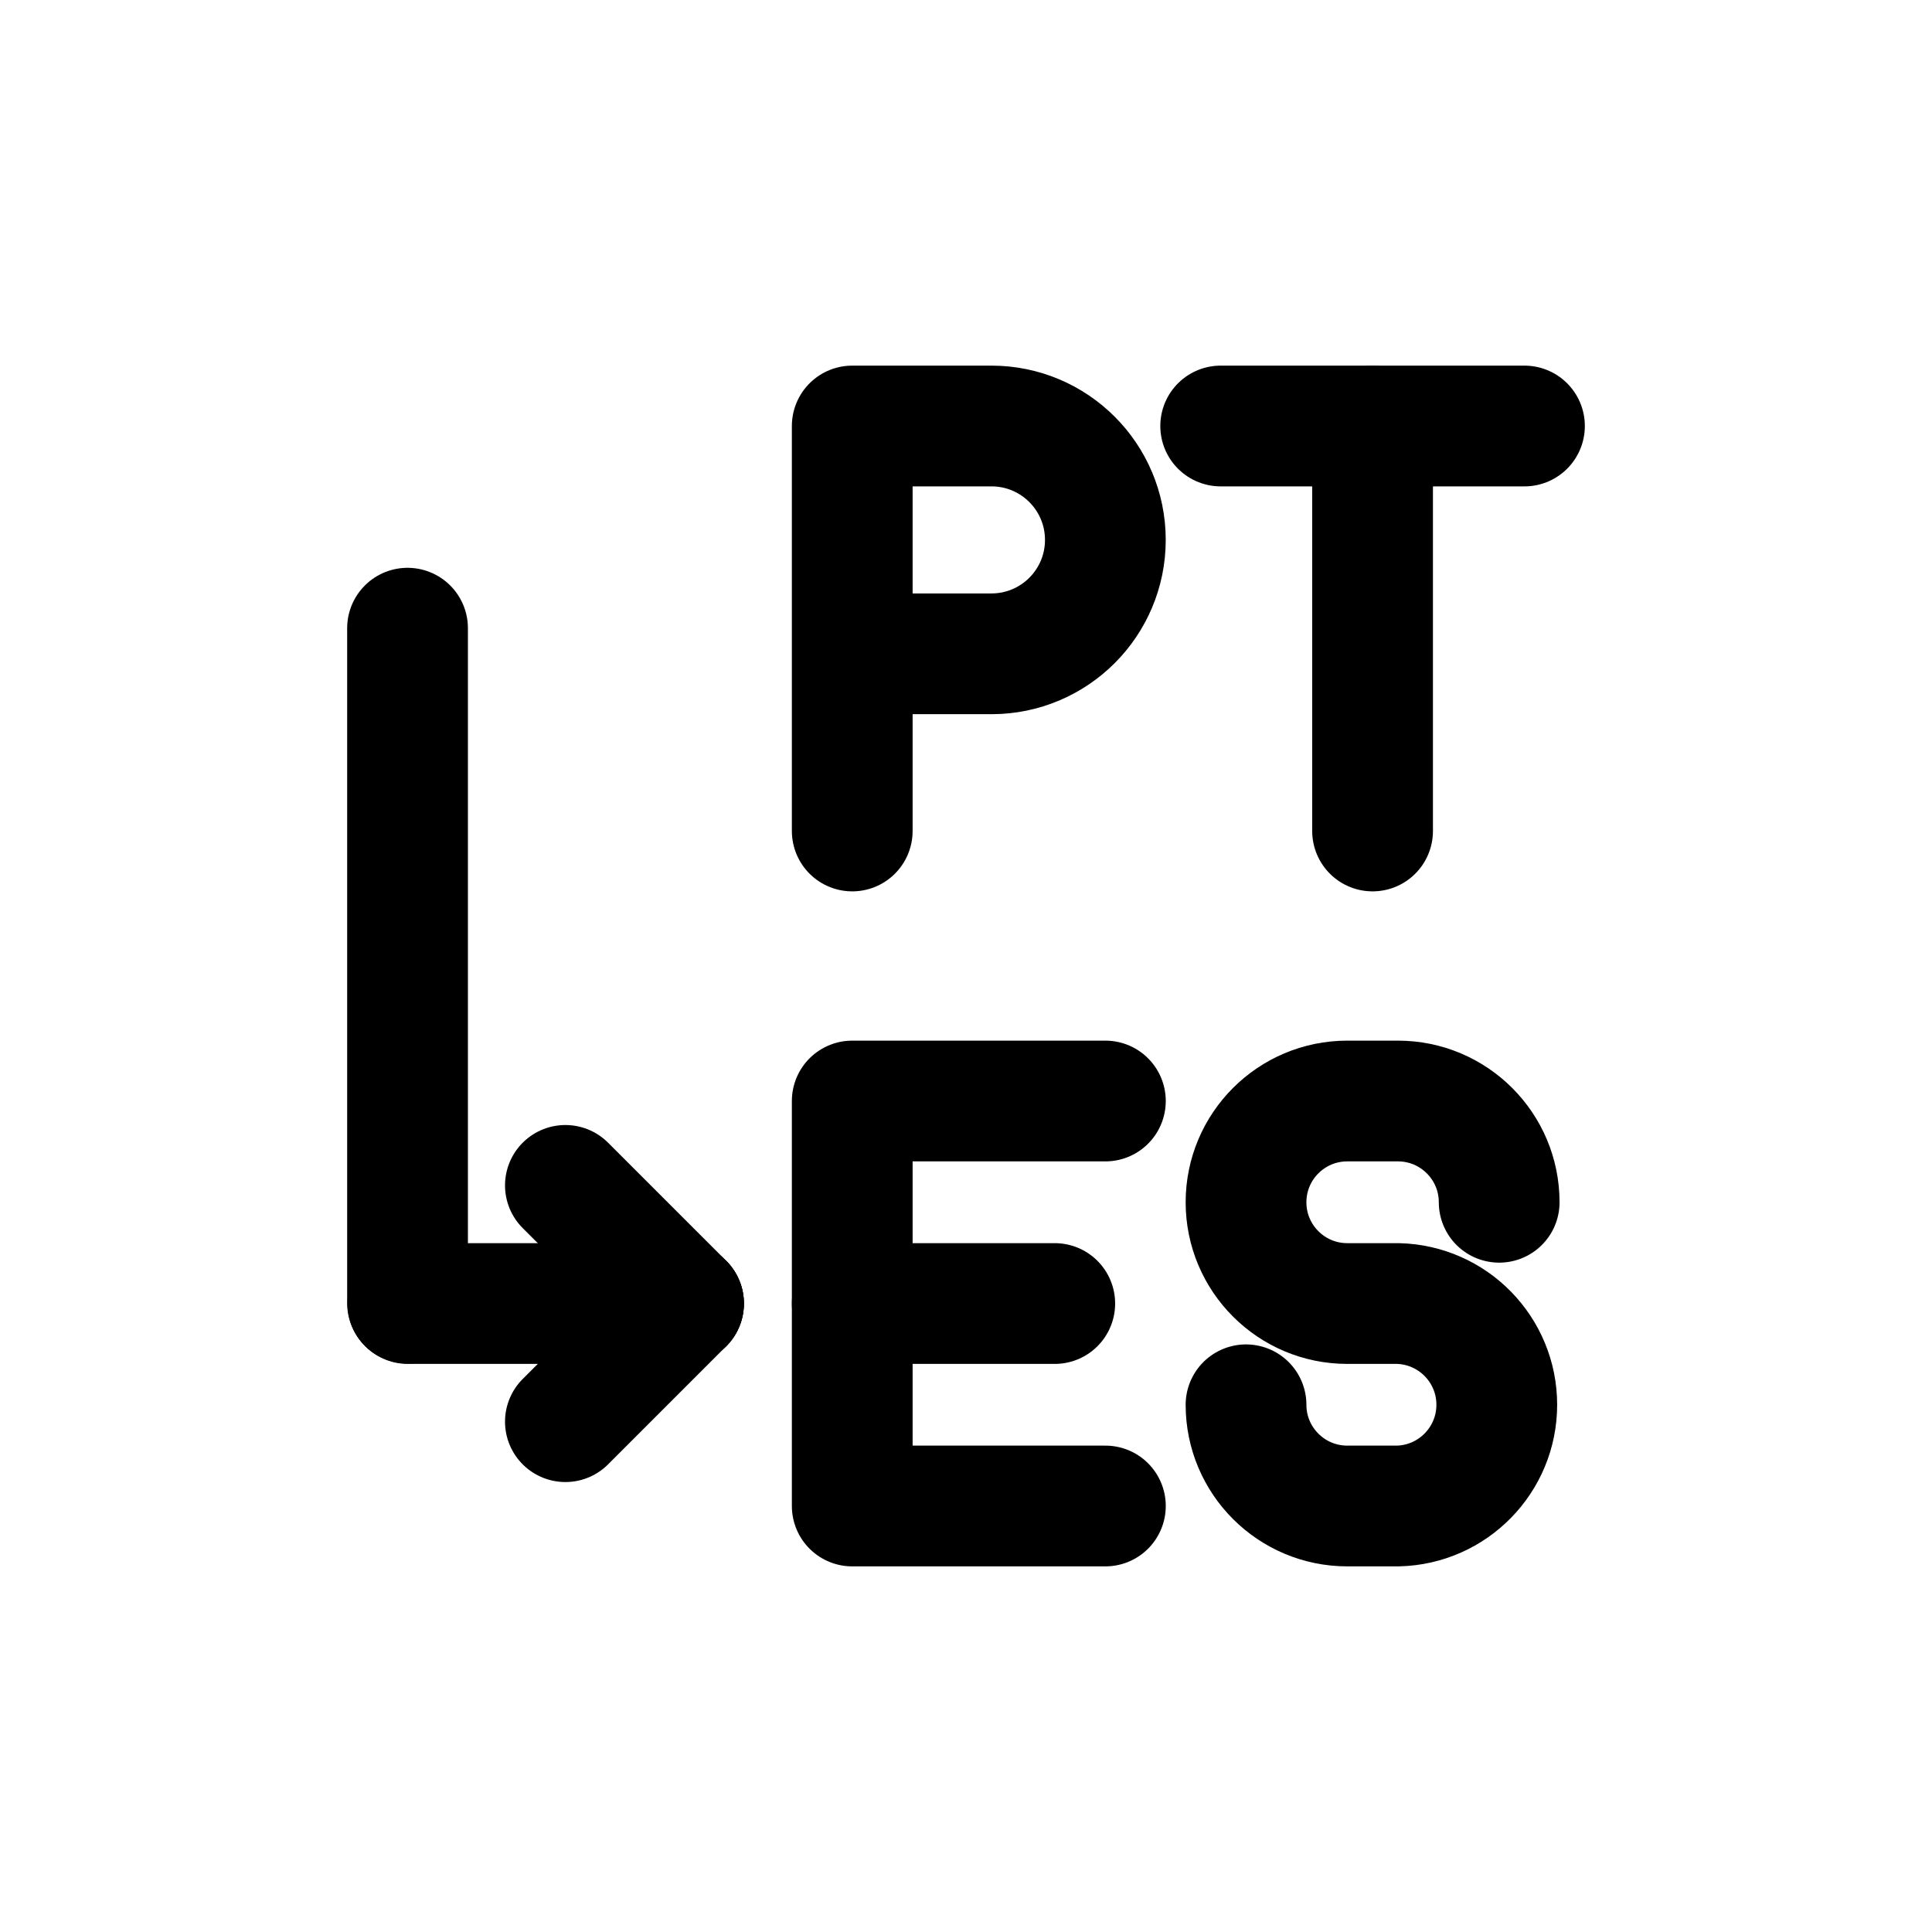
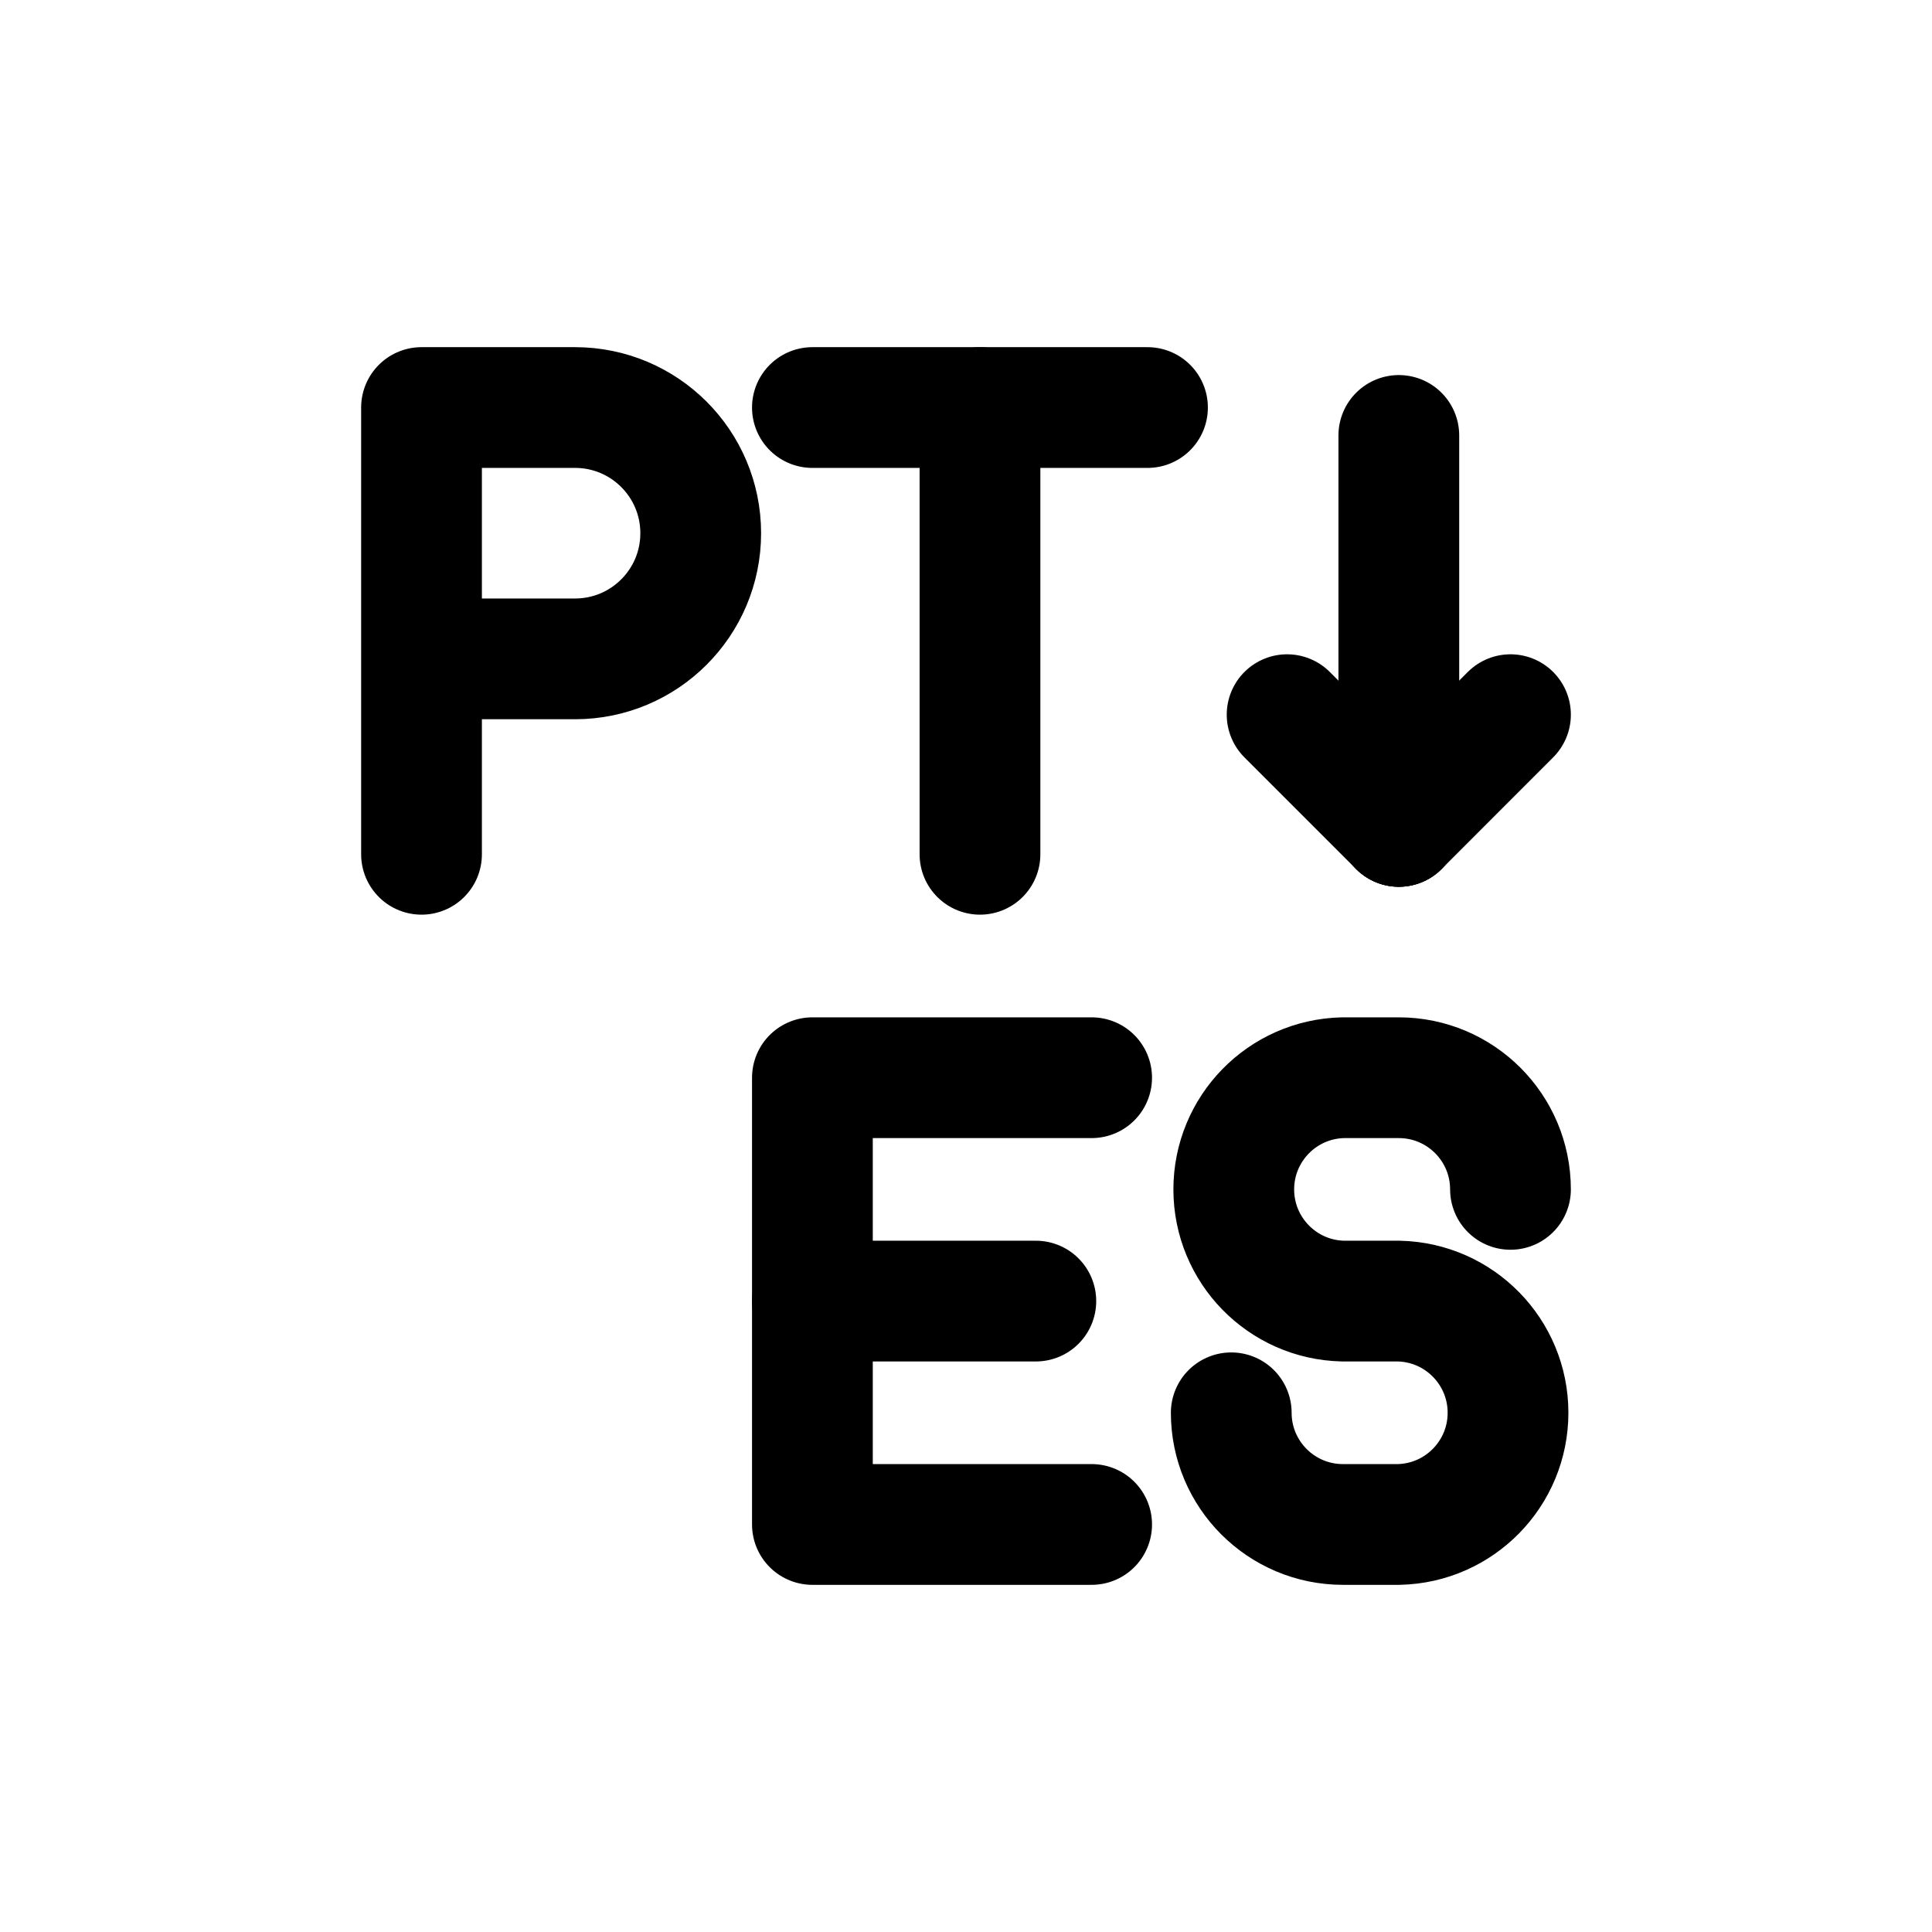
<svg xmlns="http://www.w3.org/2000/svg" viewBox="-5 -5 34 34" width="96" height="96" fill="none" stroke="#000000" stroke-width="2.125" stroke-linecap="round" stroke-linejoin="round">
-   <path d="M9.998 9.624 V2.497 H12.448 A1.782 1.782 0 0 1 12.448 6.506 H9.998" />
-   <path d="M16.482 2.497 L21.828 2.497" />
-   <path d="M19.155 2.497 L19.155 9.624" />
-   <path d="M14.453 14.376 H9.998 V21.503 H14.453" />
-   <path d="M9.998 17.94 L13.562 17.94" />
-   <path d="M21.383 16.158 A1.782 1.782 0 0 0 19.601 14.376 H18.71 A1.782 1.782 0 0 0 18.71 17.94 H19.601 A1.782 1.782 0 0 1 19.601 21.503 H18.71 A1.782 1.782 0 0 1 16.928 19.722" />
-   <path d="M2.172 6.055 V17.933" />
-   <path d="M2.178 17.94 L7.029 17.94" />
-   <path d="M4.95 20.019 L7.029 17.94" />
-   <path d="M4.95 15.861 L7.029 17.94" />
+   <path d="M2.418 10.034 V2.172 H5.12 A1.966 1.966 0 0 1 5.12 6.595 H2.418" />
+   <path d="M9.297 2.172 L15.194 2.172" />
+   <path d="M12.246 2.172 L12.246 10.034" />
+   <path d="M14.211 13.966 H9.297 V21.828 H14.211" />
+   <path d="M9.297 17.897 L13.229 17.897" />
+   <path d="M21.582 15.931 A1.966 1.966 0 0 0 19.617 13.966 H18.634 A1.966 1.966 0 0 0 18.634 17.897 H19.617 A1.966 1.966 0 0 1 19.617 21.828 H18.634 A1.966 1.966 0 0 1 16.668 19.863" />
+   <path d="M19.617 2.663 L19.617 9.543" />
+   <path d="M21.582 7.577 L19.617 9.543" />
+   <path d="M17.651 7.577 L19.617 9.543" />
</svg>
